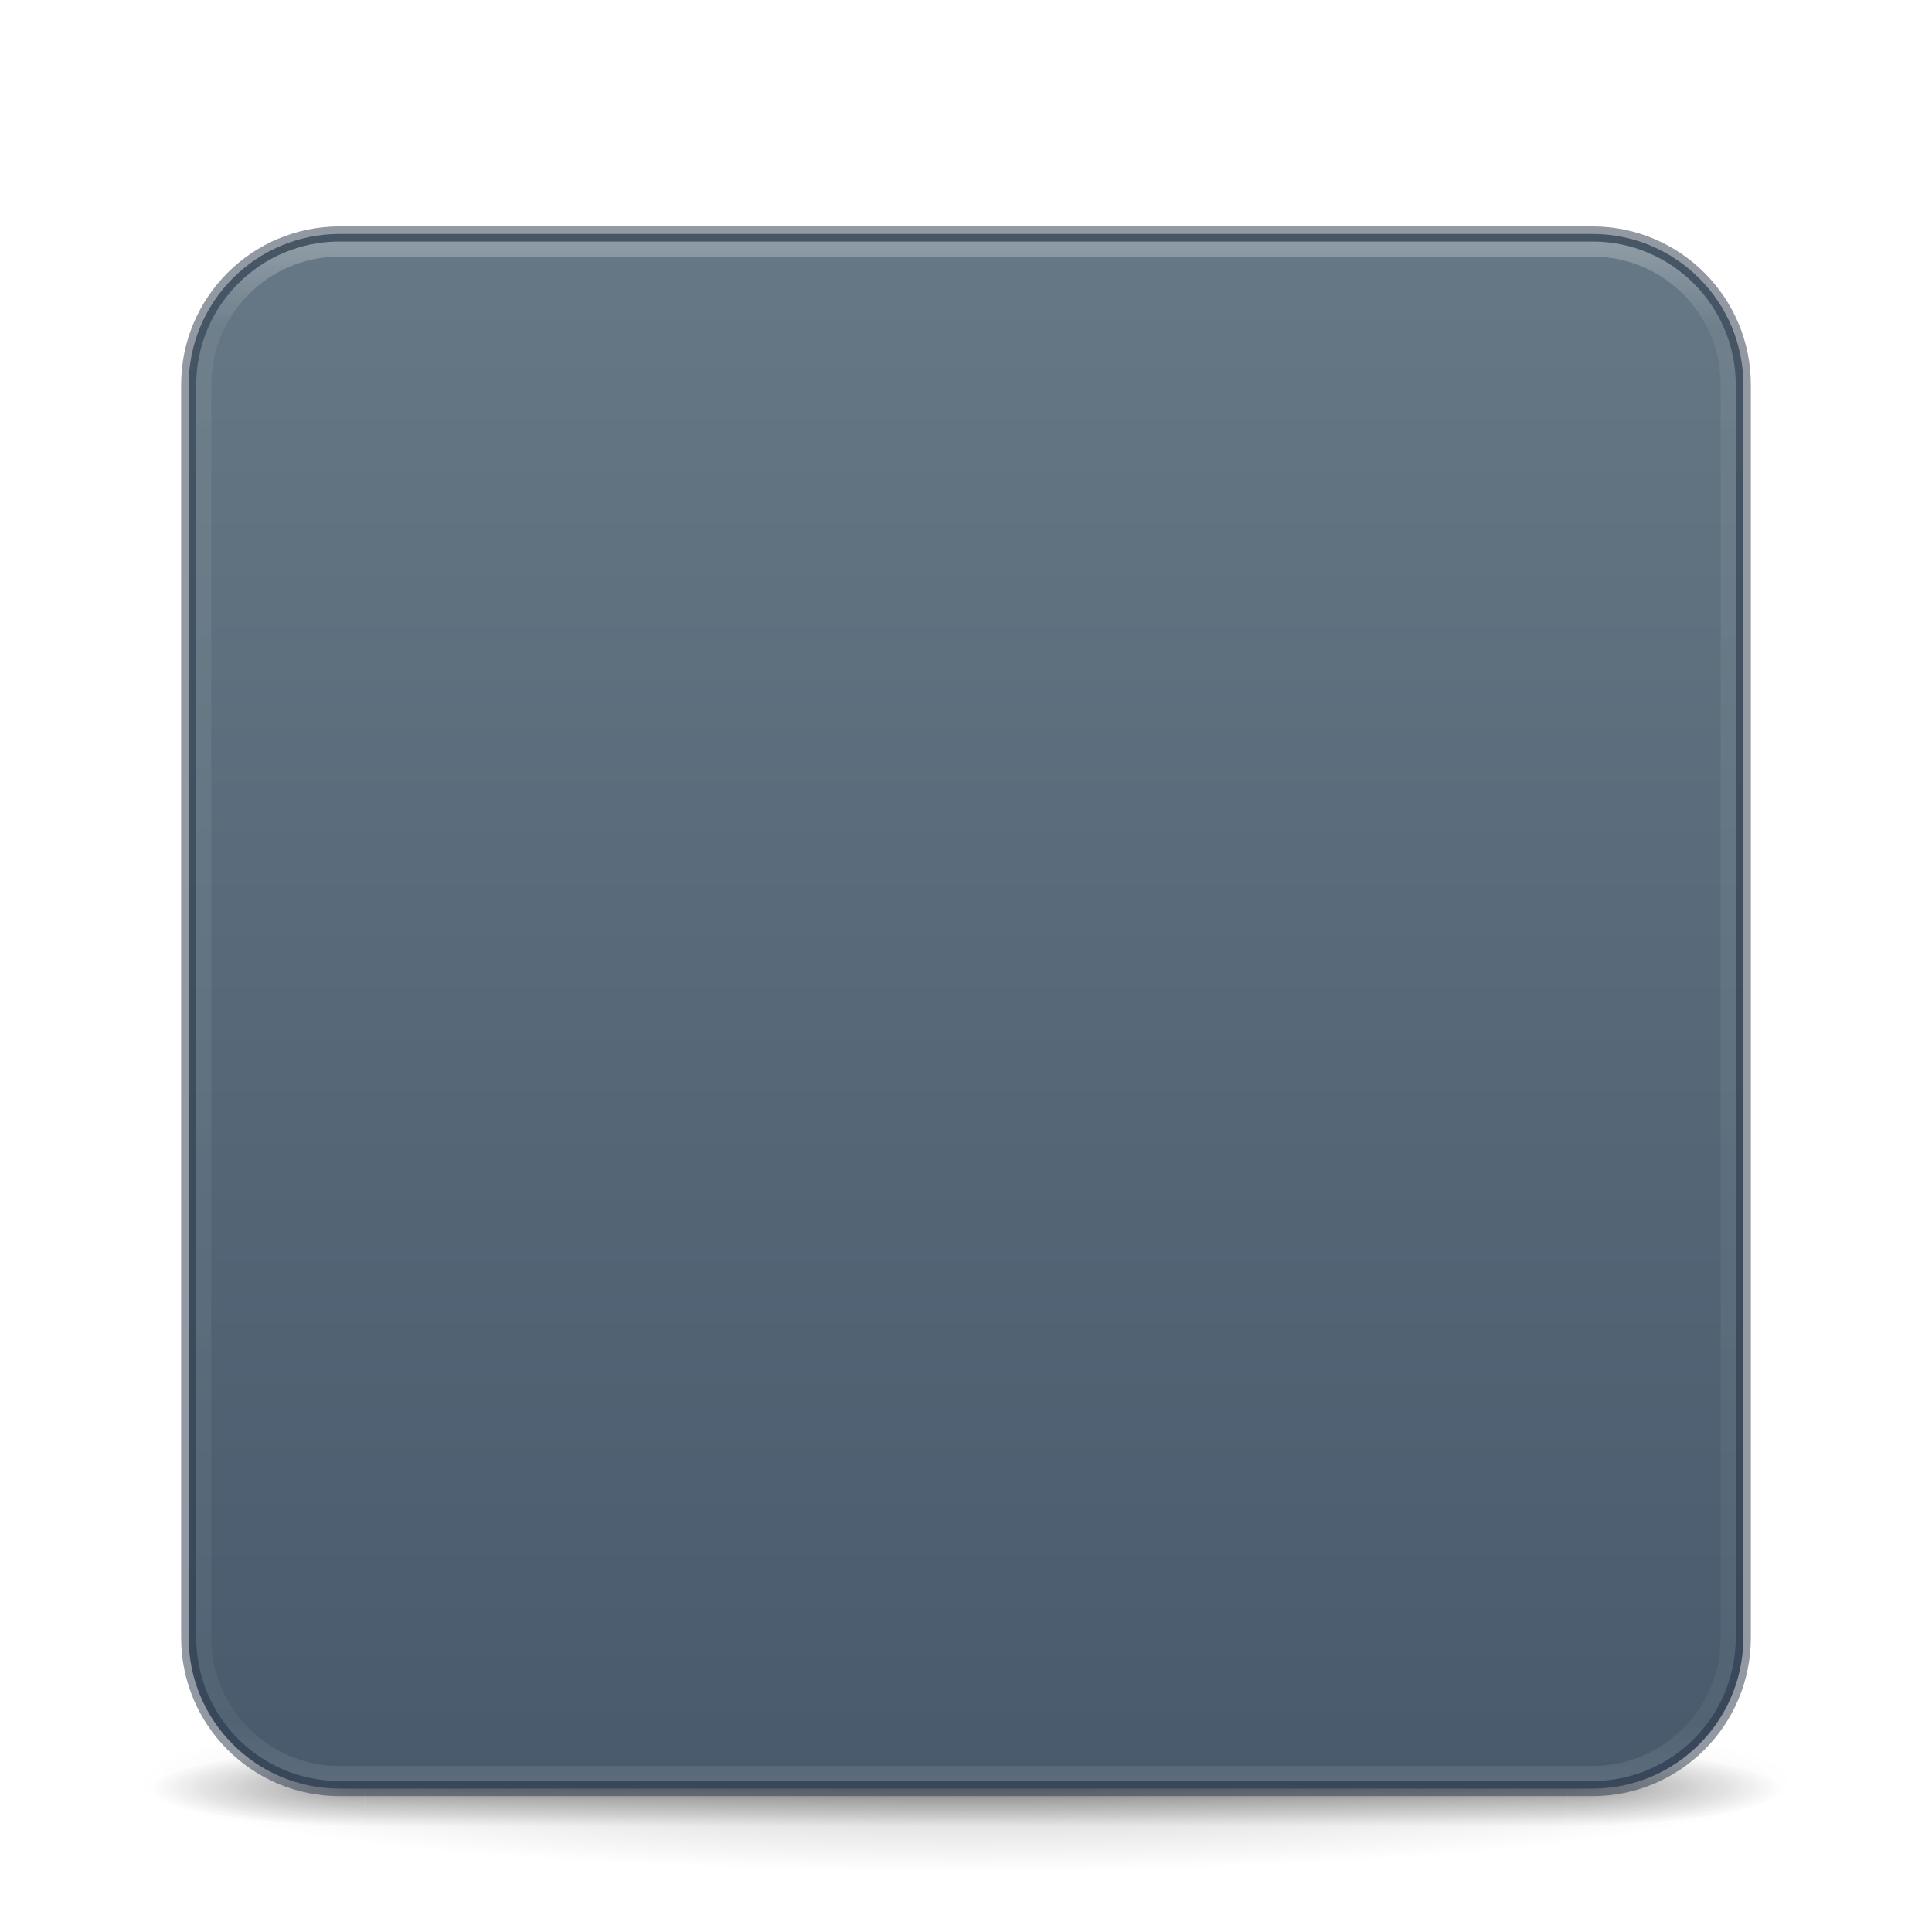
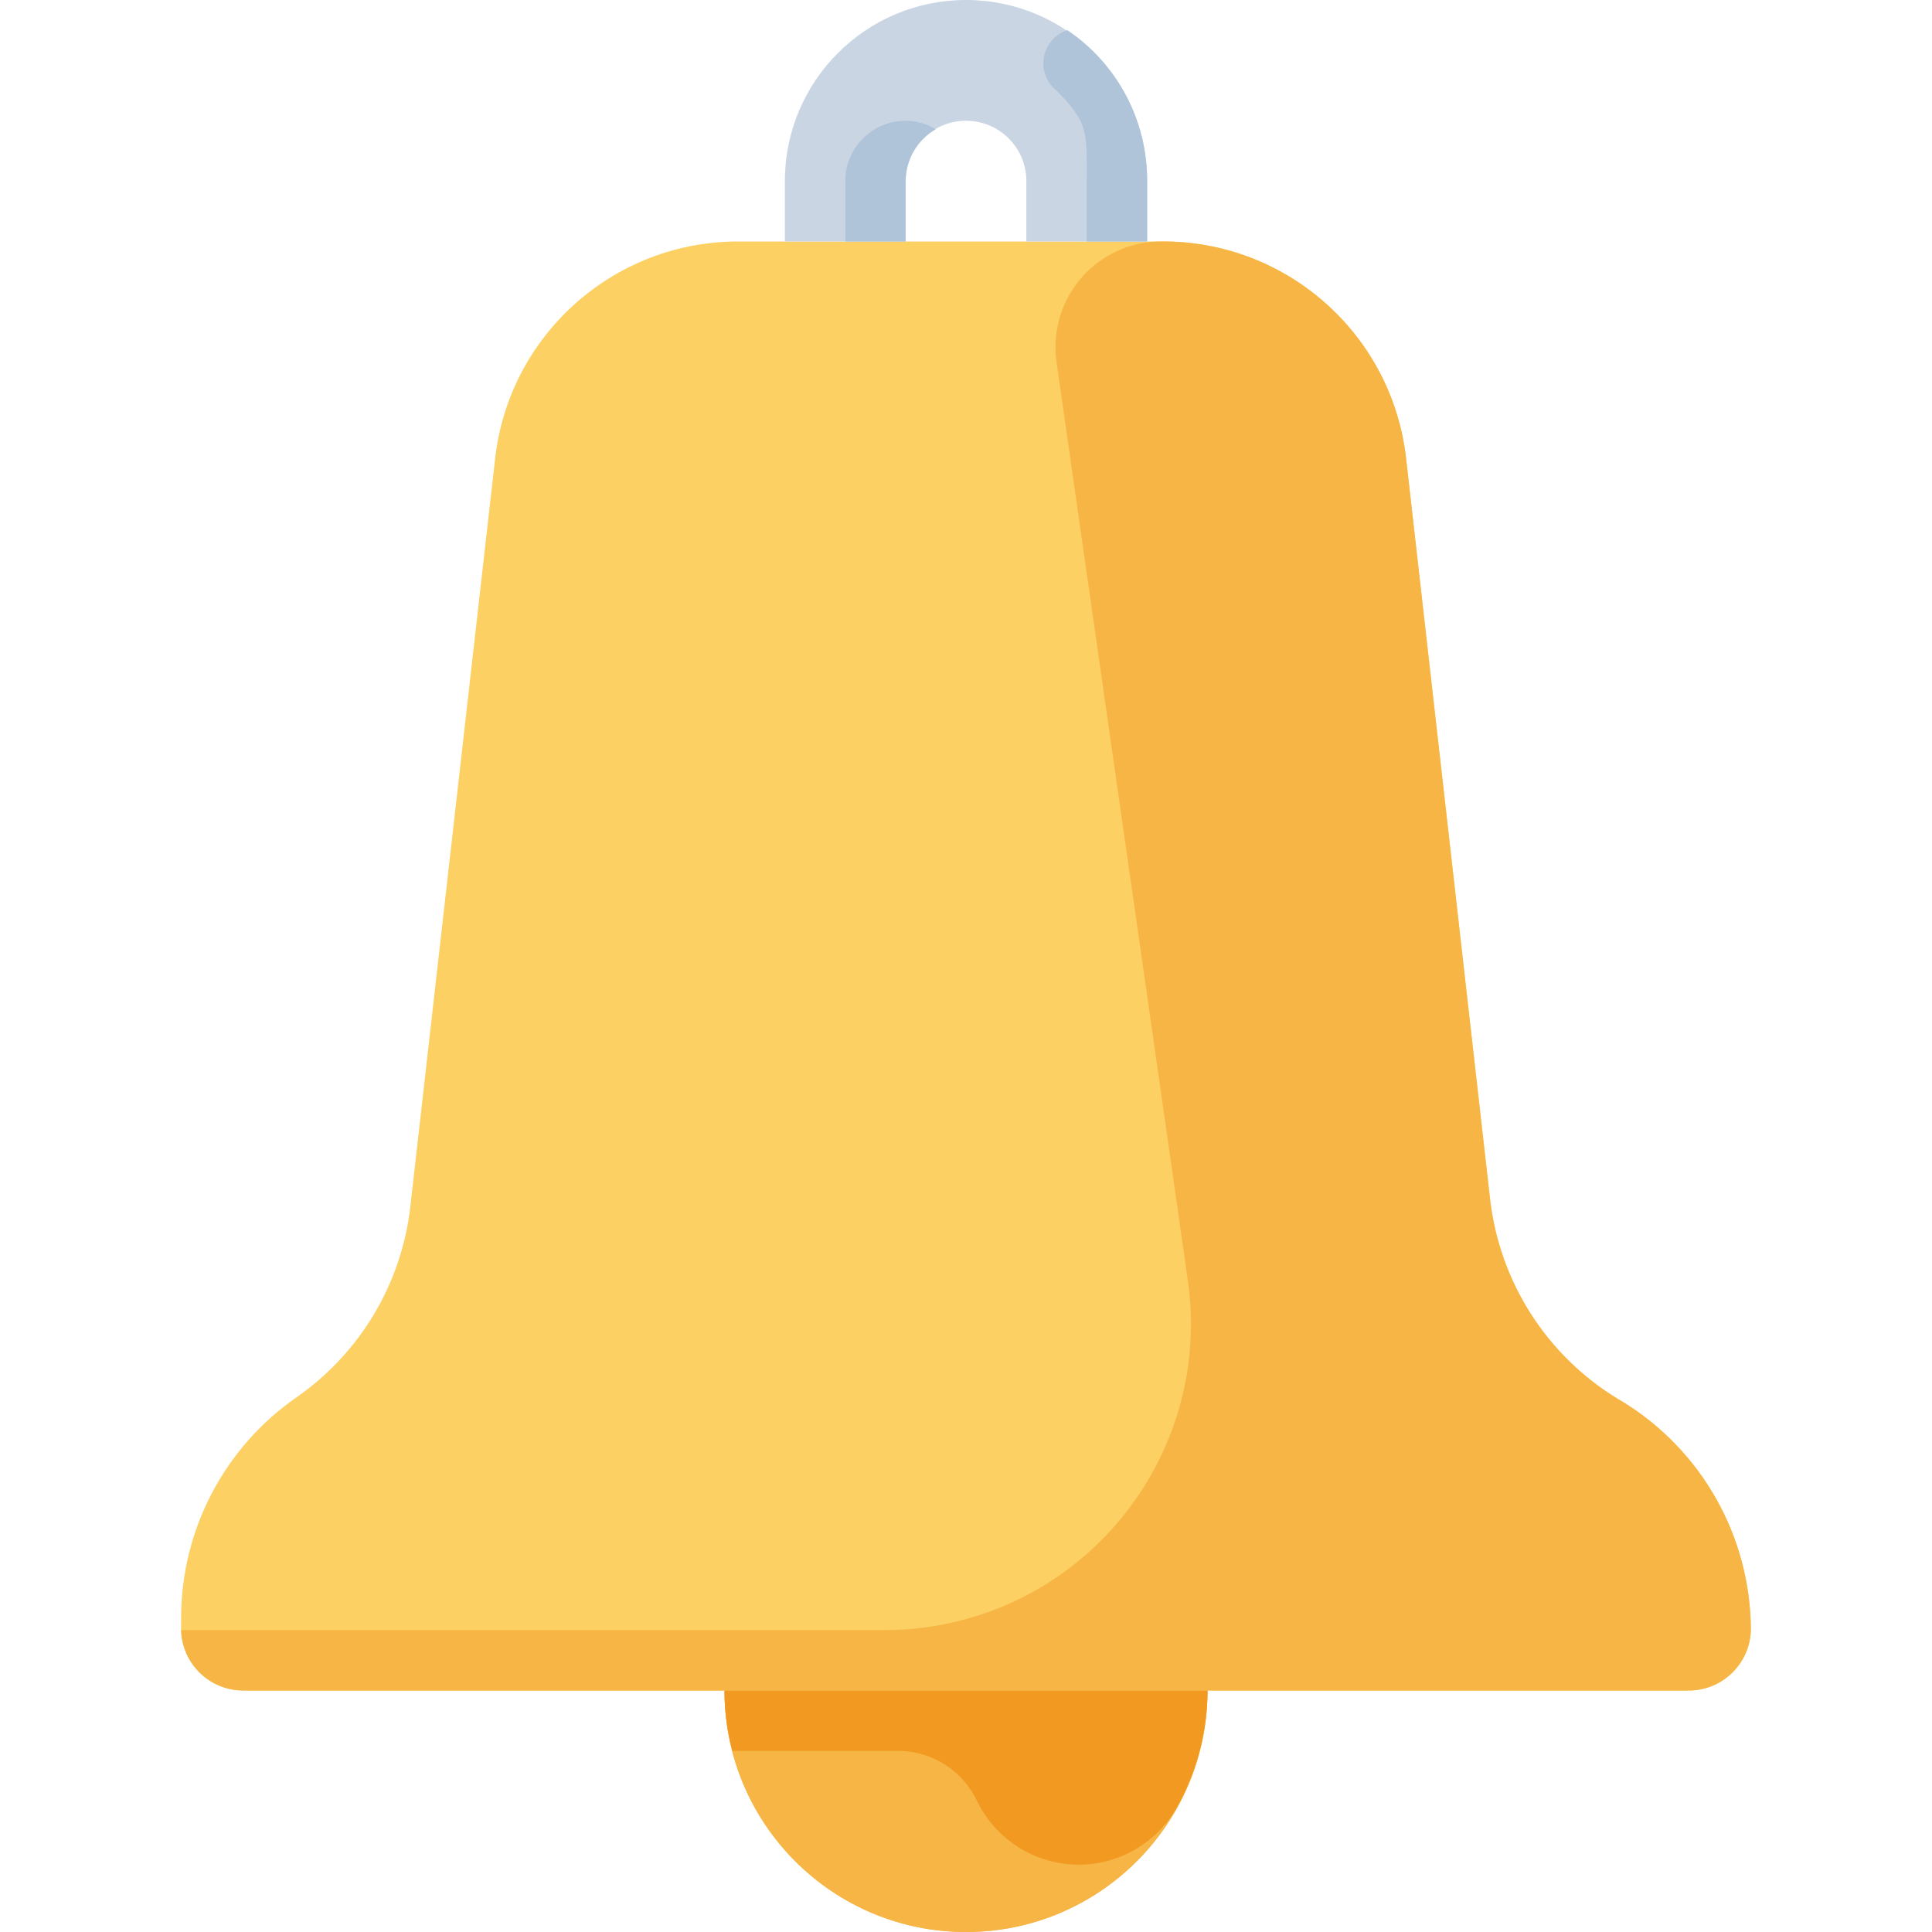
- <svg xmlns="http://www.w3.org/2000/svg" xmlns:xlink="http://www.w3.org/1999/xlink" id="svg4379" height="128" width="128" version="1.1">
-   <defs id="defs4381">
-     <linearGradient id="linearGradient880">
-       <stop style="stop-color:#667885;stop-opacity:1" offset="0" id="stop876" />
-       <stop style="stop-color:#485a6c;stop-opacity:1" offset="1" id="stop878" />
-     </linearGradient>
-     <linearGradient gradientTransform="matrix(2.72973,0,0,2.72973,-1.513512,1.486514)" gradientUnits="userSpaceOnUse" xlink:href="#linearGradient3924-776" id="linearGradient3159" y2="43" x2="24" y1="5" x1="24" />
-     <linearGradient id="linearGradient3924-776">
-       <stop offset="0" style="stop-color:#ffffff;stop-opacity:1" id="stop3124" />
-       <stop offset="0.063" style="stop-color:#ffffff;stop-opacity:0.235" id="stop3126" />
-       <stop offset="0.951" style="stop-color:#ffffff;stop-opacity:0.157" id="stop3128" />
-       <stop offset="1" style="stop-color:#ffffff;stop-opacity:0.392" id="stop3130" />
-     </linearGradient>
-     <radialGradient gradientTransform="matrix(2.003784,0,0,1.4,27.98813,-17.4)" gradientUnits="userSpaceOnUse" xlink:href="#linearGradient3688-166-749-5" id="radialGradient2455-1" fy="43.5" fx="4.993" r="2.5" cy="43.5" cx="4.993" />
-     <linearGradient id="linearGradient3688-166-749-5">
-       <stop offset="0" style="stop-color:#181818;stop-opacity:1" id="stop2883-0" />
-       <stop offset="1" style="stop-color:#181818;stop-opacity:0" id="stop2885-5" />
-     </linearGradient>
-     <radialGradient gradientTransform="matrix(2.003784,0,0,1.4,-20.01187,-104.4)" gradientUnits="userSpaceOnUse" xlink:href="#linearGradient3688-464-309-8" id="radialGradient2457-5" fy="43.5" fx="4.993" r="2.5" cy="43.5" cx="4.993" />
-     <linearGradient id="linearGradient3688-464-309-8">
-       <stop offset="0" style="stop-color:#181818;stop-opacity:1" id="stop2889-9" />
-       <stop offset="1" style="stop-color:#181818;stop-opacity:0" id="stop2891-4" />
-     </linearGradient>
-     <linearGradient gradientUnits="userSpaceOnUse" xlink:href="#linearGradient3702-501-757-0" id="linearGradient2459-7" y2="39.999" x2="25.058" y1="47.028" x1="25.058" />
-     <linearGradient id="linearGradient3702-501-757-0">
-       <stop offset="0" style="stop-color:#181818;stop-opacity:0" id="stop2895-0" />
-       <stop offset="0.5" style="stop-color:#181818;stop-opacity:1" id="stop2897-2" />
-       <stop offset="1" style="stop-color:#181818;stop-opacity:0" id="stop2899-6" />
-     </linearGradient>
-     <linearGradient id="linearGradient3811">
-       <stop offset="0" style="stop-color:#000000;stop-opacity:1" id="stop3813" />
-       <stop offset="1" style="stop-color:#000000;stop-opacity:0" id="stop3815" />
-     </linearGradient>
-     <radialGradient gradientTransform="matrix(1.556392,0,0,0.1697883,70.27036,102.1303)" gradientUnits="userSpaceOnUse" xlink:href="#linearGradient3811" id="radialGradient4377" fy="93.468" fx="-4.029" r="35.338" cy="93.468" cx="-4.029" />
-     <linearGradient xlink:href="#linearGradient880" id="linearGradient882" x1="62.872" y1="15.907" x2="62.872" y2="118.427" gradientUnits="userSpaceOnUse" />
-   </defs>
-   <path d="M 119,118 A 55,6 0 0 1 9,118 55,6 0 1 1 119,118 Z" id="path3041" style="color:#000000;display:inline;overflow:visible;visibility:visible;opacity:0.2;fill:url(#radialGradient4377);fill-opacity:1;fill-rule:nonzero;stroke:none;stroke-width:1;marker:none;enable-background:accumulate" />
-   <g transform="matrix(2.699999,0,0,0.5555561,-0.8000019,94.88888)" id="g2036" style="display:inline">
-     <g transform="matrix(1.052632,0,0,1.285713,-1.263158,-13.42854)" id="g3712" style="opacity:0.4">
-       <rect width="5" height="7" x="38" y="40" id="rect2801" style="fill:url(#radialGradient2455-1);fill-opacity:1;stroke:none" />
-       <rect width="5" height="7" x="-10" y="-47" transform="scale(-1,-1)" id="rect3696" style="fill:url(#radialGradient2457-5);fill-opacity:1;stroke:none" />
-       <rect width="28" height="7" x="10" y="40" id="rect3700" style="fill:url(#linearGradient2459-7);fill-opacity:1;stroke:none" />
-     </g>
+ <svg xmlns="http://www.w3.org/2000/svg" height="128px" viewBox="0 0 128 128" width="128px">
+   <path d="m 80 112 c 0 8.836 -7.164 16 -16 16 s -16 -7.164 -16 -16" fill="#f7b84e" />
+   <path d="m 80 112 c 0 8.836 -7.164 16 -16 16 s -16 -7.164 -16 -16" fill="#f6b545" />
+   <path d="m 98.719 79.379 l -5.578 -49.141 c -0.996 -8.18 -7.98 -14.309 -16.219 -14.238 h -27.883 c -8.242 -0.07 -15.223 6.059 -16.219 14.238 l -5.641 49.762 c -0.594 5.078 -3.34 9.66 -7.539 12.578 c -4.793 3.332 -7.648 8.805 -7.641 14.641 v 0.781 c 0.066 2.242 1.914 4.023 4.16 4 h 95.68 c 2.246 0.023 4.094 -1.758 4.16 -4 c -0.02 -6.211 -3.27 -11.961 -8.578 -15.18 l -0.242 -0.141 c -4.73 -2.883 -7.855 -7.793 -8.461 -13.301 z m 0 0" fill="#fcd063" />
+   <path d="m 116 108 c -0.02 -6.211 -3.27 -11.961 -8.578 -15.18 l -0.242 -0.141 c -4.703 -2.859 -7.824 -7.73 -8.461 -13.199 l -5.578 -49.242 c -0.996 -8.18 -7.98 -14.309 -16.219 -14.238 c -3.867 0.004 -6.996 3.141 -6.992 7.008 c 0 0.332 0.023 0.664 0.07 0.992 l 8.699 60.84 c 1.582 11.102 -6.137 21.379 -17.238 22.957 c -0.953 0.137 -1.918 0.207 -2.883 0.203 h -46.578 c 0.066 2.242 1.914 4.023 4.16 4 h 95.68 c 2.246 0.023 4.094 -1.758 4.16 -4 z m 0 0" fill="#f6b545" />
+   <path d="m 48 112 c 0.004 1.352 0.18 2.695 0.52 4 h 11.121 c 2.211 0.059 4.199 1.371 5.121 3.379 c 1.836 3.699 6.324 5.215 10.023 3.379 c 1.297 -0.645 2.379 -1.652 3.113 -2.895 c 0.695 -1.215 1.227 -2.512 1.582 -3.859 c 0.34 -1.309 0.516 -2.652 0.52 -4 h -32 z m 0 0" fill="#f19920" />
+   <path d="m 60 16 v -4 c 0 -2.211 1.789 -4 4 -4 s 4 1.789 4 4 v 4 h 8 v -4 c 0 -6.629 -5.371 -12 -12 -12 s -12 5.371 -12 12 v 4 z m 0 0" fill="#c9d5e3" />
+   <g fill="#b0c4d9">
+     <path d="m 60 8 c -2.211 0 -4 1.789 -4 4 v 4 h 4 v -4 c 0.008 -1.422 0.77 -2.73 2 -3.441 c -0.605 -0.359 -1.297 -0.551 -2 -0.559 z m 0 0" />
+     <path d="m 70.719 2 c -1.207 0.387 -1.875 1.684 -1.488 2.891 c 0.141 0.438 0.406 0.824 0.77 1.109 c 2.141 2.199 2 2.699 2 6 v 4 h 4 v -4 c 0.02 -4.008 -1.961 -7.758 -5.281 -10 z m 0 0" />
  </g>
-   <rect width="103" height="103" rx="10" ry="10" x="12.5" y="15.5" id="rect5505-21-3" style="color:#000000;display:inline;overflow:visible;visibility:visible;fill:url(#linearGradient882);fill-opacity:1;fill-rule:nonzero;stroke:none;stroke-width:1;marker:none;enable-background:accumulate" />
-   <rect width="101" height="101" rx="9" ry="9" x="13.5" y="16.5" id="rect6741-7" style="opacity:0.3;fill:none;stroke:url(#linearGradient3159);stroke-width:1;stroke-linecap:round;stroke-linejoin:round;stroke-miterlimit:4;stroke-dasharray:none;stroke-dashoffset:0;stroke-opacity:1" />
-   <rect width="103" height="103" rx="10" ry="10" x="12.5" y="15.5" id="rect5505-21-6" style="color:#000000;display:inline;overflow:visible;visibility:visible;opacity:0.5;fill:none;stroke:#273445;stroke-width:1;stroke-linecap:round;stroke-linejoin:round;stroke-miterlimit:4;stroke-dasharray:none;stroke-dashoffset:0;stroke-opacity:1;marker:none;enable-background:accumulate" />
</svg>
